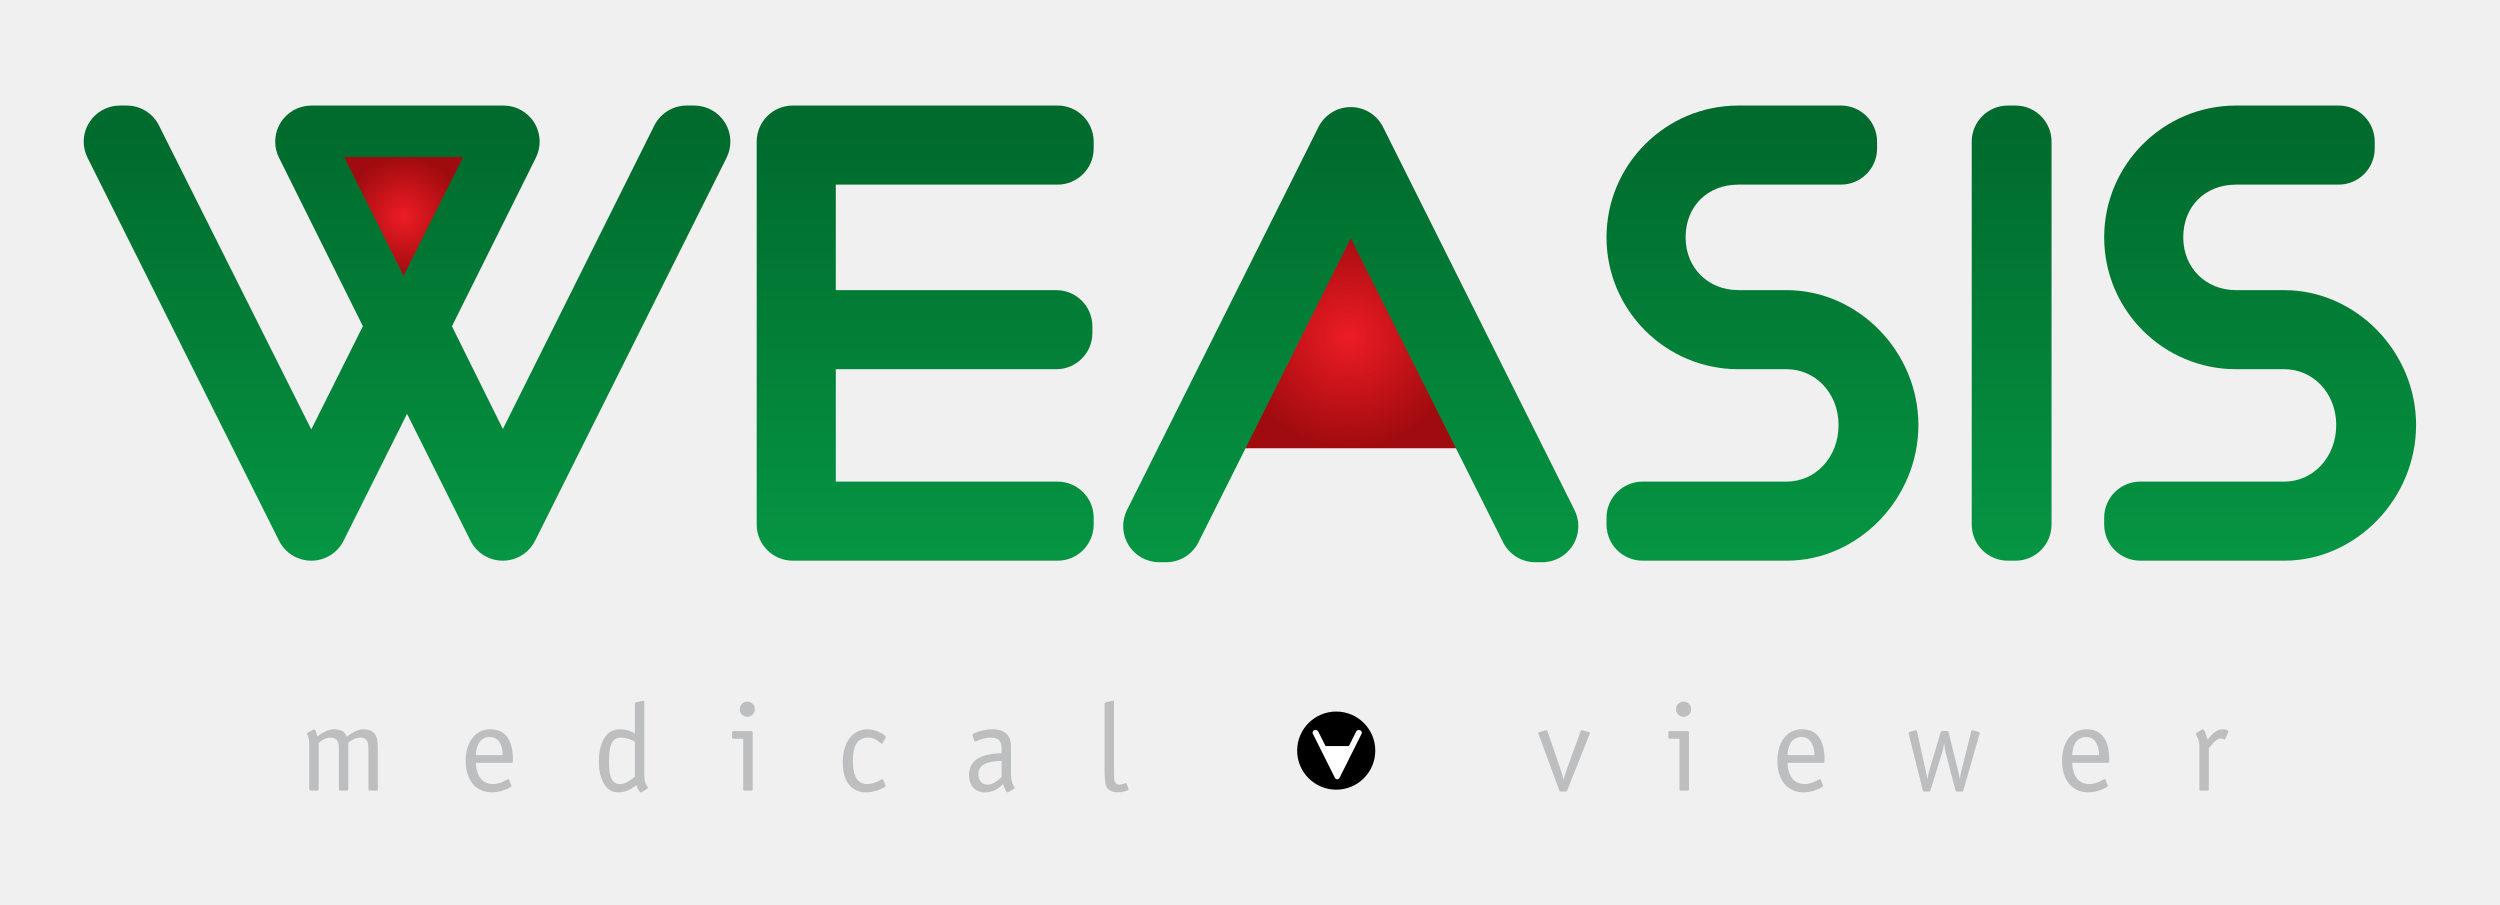
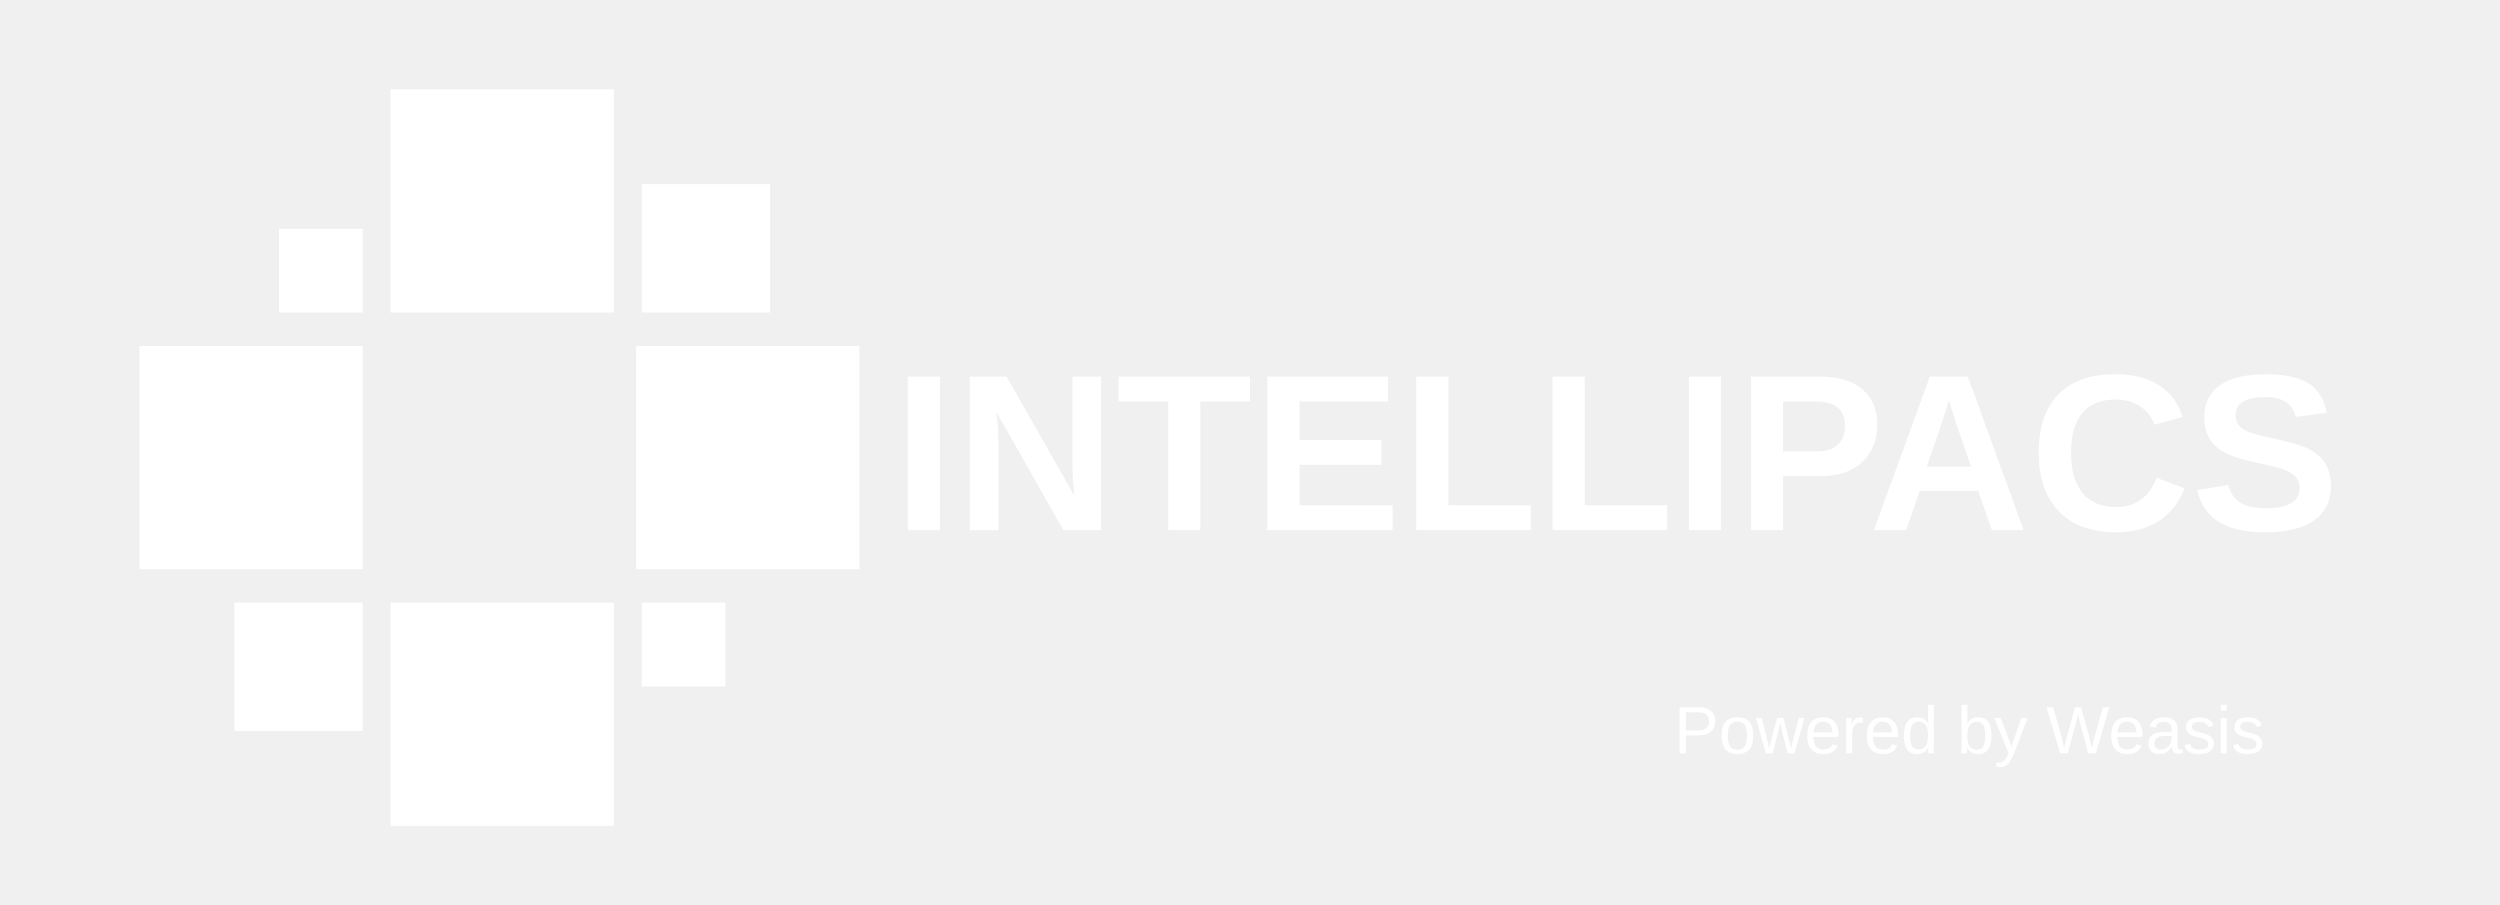
- <svg xmlns="http://www.w3.org/2000/svg" width="448" height="162" fill="none" version="1.1" viewBox="0 0 448 162" xml:space="preserve">
-   <path d="M448 0H0V162H448V0Z" fill="none" />
-   <g fill="#BCBEC0">
-     <path d="m55.419 133.78c0-0.512-0.022-1.046-0.133-1.559-0.111-0.511-0.29-0.645-0.29-0.756l0.111-0.156 0.958-0.534 0.2-0.09c0.334 0 0.579 1.159 0.6 1.314 0.579-0.534 1.96-1.314 2.895-1.314 1.446 0 2.07 0.446 2.359 1.336 0.669-0.49 1.869-1.336 2.939-1.336 2.471 0 2.649 1.738 2.649 3.34v7.389c0 0.179-0.089 0.267-0.268 0.267h-1.157c-0.177 0-0.266-0.088-0.266-0.267v-7.434c0-0.956-0.246-1.802-1.425-1.802-1.07 0-1.738 0.601-2.181 0.912v8.324c0 0.179-0.089 0.267-0.268 0.267h-1.157c-0.177 0-0.268-0.088-0.268-0.267v-7.434c0-0.956-0.245-1.802-1.446-1.802-1.002 0-1.781 0.622-2.159 0.935v8.301c0 0.179-0.09 0.267-0.268 0.267h-1.157c-0.179 0-0.268-0.088-0.268-0.267v-7.634z" />
-     <path d="m91.605 140.66 0.066 0.178c0 0.244-1.869 1.158-3.518 1.158-2.96-0.023-4.696-2.271-4.696-5.655 0-3.271 1.647-5.654 4.407-5.654 3.716 0 4.051 3.606 4.051 5.521 0 0.312 0 0.49-0.245 0.49h-6.389c0 1.358 0.535 3.805 3.071 3.805 1.449 0 2.605-0.912 2.739-0.912l0.134 0.134 0.379 0.935zm-1.514-5.342c0-1.157-0.379-3.251-2.315-3.251-2.047 0-2.494 2.138-2.494 3.251h4.809z" />
-     <path d="m115.46 138.17c0 1.001 0 1.669 0.244 2.226 0.111 0.266 0.402 0.69 0.402 0.823l-0.202 0.178-0.868 0.534-0.177 0.068c-0.311 0-0.713-0.958-0.801-1.314-0.535 0.379-1.625 1.314-3.272 1.314-2.383 0-3.473-2.671-3.473-5.431 0-3.205 1.136-5.877 3.717-5.877 1.381 0 2.138 0.378 2.738 0.756v-5.297c0-0.155 0.067-0.244 0.156-0.267l1.091-0.267c0.178-0.045 0.11-0.022 0.266-0.045 0.179 0 0.179 0.179 0.179 0.29v12.309zm-1.692-5.254c-0.713-0.377-1.424-0.733-2.538-0.733-1.914 0-2.092 2.181-2.092 4.339 0 1.87 0.156 3.985 1.96 3.985 1.157 0 2.136-0.98 2.67-1.313v-6.278z" />
-     <path d="m134.88 141.42c0 0.179-0.088 0.268-0.267 0.268h-1.158c-0.177 0-0.267-0.089-0.267-0.268v-9.036h-1.736c-0.178 0-0.267-0.09-0.267-0.267v-0.847c0-0.177 0.089-0.266 0.267-0.266h3.138c0.245 0 0.29 0.133 0.29 0.334v10.082zm-0.958-12.976c-0.757 0-1.358-0.601-1.358-1.357 0-0.758 0.601-1.359 1.358-1.359s1.358 0.624 1.358 1.359c0 0.733-0.601 1.357-1.358 1.357" />
-     <path d="m158.65 140.66 0.068 0.178c0 0.244-1.87 1.158-3.518 1.158-2.648 0-4.183-2.07-4.183-5.32 0-3.718 1.78-5.989 4.517-5.989 1.491 0 3.205 1.046 3.205 1.38l-0.065 0.179-0.514 0.935-0.132 0.134c-0.089 0-1.046-1.135-2.36-1.135-2.181 0-2.826 1.625-2.826 4.161 0 2.026 0.4 4.162 2.558 4.162 1.448 0 2.604-0.912 2.739-0.912l0.133 0.134 0.378 0.935z" />
-     <path d="m181.17 138.17c0 1.402 0.068 1.602 0.268 2.226 0.088 0.266 0.4 0.69 0.4 0.823l-0.2 0.178-0.868 0.534-0.179 0.068c-0.333 0-0.735-1.18-0.846-1.492-0.267 0.244-1.357 1.492-3.205 1.492-1.757 0-2.894-1.158-2.894-3.139 0-3.763 4.453-3.829 5.832-3.873v-0.802c0-1.29-0.4-2.002-1.98-2.002-1.492 0-2.515 0.712-2.715 0.712l-0.157-0.111-0.29-0.78-0.067-0.289c0-0.379 2.049-1.024 3.474-1.024 2.56 0 3.427 1.246 3.427 3.116v4.363zm-1.692-1.803c-0.979 0.022-4.163 0.022-4.163 2.359 0 0.89 0.491 1.891 1.625 1.891 1.159 0 2.181-1.067 2.538-1.38v-2.87z" />
-     <path d="m202.19 141.28 0.045 0.157c0 0.243-1.068 0.556-1.893 0.556-1.091 0-1.825-0.446-2.091-1.069-0.311-0.735-0.311-2.449-0.311-3.227v-11.553c0-0.155 0.065-0.245 0.155-0.267l1.112-0.267c0.179-0.045 0.111-0.022 0.268-0.045 0.155 0 0.155 0.178 0.155 0.29v11.885c0 0.692 0.023 1.825 0.067 2.093 0.045 0.245 0.245 0.779 0.89 0.779 0.58 0 1.003-0.289 1.159-0.289 0.132 0 0.132 0.067 0.155 0.134l0.289 0.823z" />
-     <path d="m280.85 141.64c-0.068 0.155-0.089 0.2-0.29 0.2h-0.869c-0.2 0-0.221-0.089-0.268-0.2l-3.738-10.15-0.044-0.156c0-0.089 0.044-0.11 0.2-0.155l1.09-0.29 0.224-0.044 0.155 0.178 2.471 7.233c0.156 0.468 0.289 0.98 0.4 1.403h0.045c0.111-0.534 0.2-0.845 0.4-1.38l2.627-7.256 0.155-0.178 0.224 0.044 1.09 0.29c0.156 0.045 0.2 0.066 0.2 0.155l-0.044 0.156-4.028 10.15z" />
-     <path d="m302.66 141.42c0 0.179-0.089 0.268-0.267 0.268h-1.159c-0.176 0-0.266-0.089-0.266-0.268v-9.036h-1.737c-0.177 0-0.266-0.09-0.266-0.267v-0.847c0-0.177 0.089-0.266 0.266-0.266h3.139c0.245 0 0.29 0.133 0.29 0.334v10.082zm-0.96-12.976c-0.755 0-1.357-0.601-1.357-1.357 0-0.758 0.602-1.359 1.357-1.359 0.759 0 1.359 0.624 1.359 1.359 0 0.733-0.6 1.357-1.359 1.357z" />
-     <path d="m326.65 140.66 0.066 0.178c0 0.244-1.869 1.158-3.517 1.158-2.96-0.023-4.698-2.271-4.698-5.655 0-3.271 1.649-5.654 4.409-5.654 3.715 0 4.051 3.606 4.051 5.521 0 0.312 0 0.49-0.245 0.49h-6.39c0 1.358 0.536 3.805 3.071 3.805 1.45 0 2.605-0.912 2.74-0.912l0.134 0.134 0.379 0.935zm-1.514-5.342c0-1.157-0.38-3.251-2.315-3.251-2.047 0-2.495 2.138-2.495 3.251h4.81z" />
-     <path d="m351.84 141.62c-0.045 0.089-0.069 0.223-0.268 0.223h-0.867c-0.224 0-0.268-0.134-0.291-0.223l-1.758-6.745c-0.111-0.445-0.2-1.179-0.244-1.691h-0.045c-0.066 0.646-0.155 1.112-0.333 1.669l-2.093 6.79c-0.022 0.088-0.066 0.2-0.245 0.2h-0.89c-0.18 0-0.225-0.134-0.245-0.223l-2.515-10.084-0.045-0.222 0.2-0.156 0.98-0.267 0.179-0.045c0.111 0 0.132 0.068 0.175 0.223l1.605 7.301c0.089 0.379 0.177 0.868 0.221 1.224h0.046c0.089-0.534 0.157-0.956 0.245-1.224l2.114-7.167c0.043-0.155 0.179-0.2 0.311-0.2h0.847c0.2 0 0.222 0.111 0.267 0.222l1.825 7.434c0.068 0.29 0.111 0.579 0.156 0.869h0.044c0.023-0.268 0.089-0.668 0.133-0.869l1.893-7.59c0.023-0.155 0.112-0.223 0.178-0.223l0.177 0.045 0.979 0.267 0.203 0.156-0.048 0.222-2.891 10.084z" />
-     <path d="m377.67 140.66 0.067 0.178c0 0.244-1.869 1.158-3.518 1.158-2.96-0.023-4.697-2.271-4.697-5.655 0-3.271 1.648-5.654 4.408-5.654 3.715 0 4.052 3.606 4.052 5.521 0 0.312 0 0.49-0.245 0.49h-6.39c0 1.358 0.536 3.805 3.071 3.805 1.45 0 2.605-0.912 2.74-0.912l0.134 0.134 0.378 0.935zm-1.513-5.342c0-1.157-0.38-3.251-2.315-3.251-2.048 0-2.495 2.138-2.495 3.251h4.81z" />
-     <path d="m395.82 141.42c0 0.179-0.089 0.268-0.268 0.268h-1.159c-0.176 0-0.266-0.089-0.266-0.268v-7.633c0-0.402-0.066-1.137-0.377-1.693-0.179-0.312-0.248-0.489-0.248-0.556 0.025-0.134 0.113-0.2 0.156-0.223l0.827-0.512 0.22-0.111c0.402 0 0.778 1.38 0.87 1.87 0.578-0.624 1.38-1.87 2.668-1.87 0.515 0 1.093 0.178 1.093 0.378l-0.066 0.178-0.49 1.136-0.134 0.155c-0.111 0-0.311-0.2-0.734-0.2-0.779 0-1.559 1.158-2.092 1.736v7.345z" />
+ <svg xmlns="http://www.w3.org/2000/svg" width="448" height="162" viewBox="0 0 448 162" fill="none">
+   <rect width="448" height="162" fill="none" />
+   <g fill="#ffffff" transform="translate(0, -15)">
+     <rect x="50" y="56" width="15" height="15" />
+     <rect x="70" y="31" width="40" height="40" />
+     <rect x="115" y="48" width="23" height="23" />
+     <rect x="25" y="77" width="40" height="40" />
+     <rect x="114" y="77" width="40" height="40" />
+     <rect x="42" y="123" width="23" height="23" />
+     <rect x="70" y="123" width="40" height="40" />
+     <rect x="115" y="123" width="15" height="15" />
  </g>
-   <path d="m241.73 40.339-20.041 39.995h40.078l-20.037-39.995z" fill="url(#paint0_radial_2_2)" />
-   <path d="m147.28 62.238v-0.571c0.116 0.203 0.095 0.391 0 0.571zm0-5.754v-0.499c0.082 0.158 0.101 0.324 0 0.499z" fill="#009D4B" />
-   <path d="m123.04 18.915c-2.451 0.001-4.69 1.384-5.786 3.58l-27.14 54.384-9.126-18.411 15.041-30.202c0.45-0.912 0.675-1.899 0.675-2.881 0-1.184-0.325-2.366-0.969-3.405-1.177-1.905-3.259-3.064-5.499-3.064h-34.449c-2.24 0-4.319 1.159-5.5 3.062-0.642 1.04-0.968 2.223-0.968 3.404 0 0.985 0.223 1.976 0.68 2.886l15.03 30.188-9.248 18.494-27.292-54.465c-1.094-2.185-3.33-3.569-5.781-3.569h-1.232c-2.246 0-4.326 1.163-5.503 3.066-0.642 1.039-0.969 2.219-0.969 3.402 0 0.986 0.226 1.978 0.684 2.893l34.312 68.624c1.099 2.197 3.342 3.572 5.786 3.574 2.445 0 4.692-1.379 5.785-3.579l11.371-22.738 11.371 22.742c1.096 2.195 3.34 3.574 5.784 3.574 2.445 0 4.688-1.377 5.787-3.57l34.313-68.629c0.456-0.916 0.681-1.907 0.681-2.894 0-1.181-0.324-2.357-0.958-3.393l-0.023-0.04 0.014 0.026c-1.182-1.897-3.257-3.059-5.5-3.06h-1.373z" fill="url(#paint1_linear_2_2)" />
-   <path d="m400.69 18.915c-13.031 5e-3 -23.617 10.591-23.622 23.622 5e-3 13.034 10.588 23.621 23.622 23.625h8.649c2.613 0.006 4.887 1.062 6.576 2.84 1.68 1.78 2.737 4.277 2.739 7.162-2e-3 2.933-1.066 5.469-2.75 7.271-1.69 1.799-3.96 2.864-6.565 2.869h-25.802c-3.576 0.001-6.469 2.897-6.469 6.47v1.234c0 3.571 2.893 6.467 6.469 6.467h25.802c6.461 0 12.38-2.816 16.652-7.23 4.275-4.418 6.97-10.48 6.973-17.081-3e-3 -6.569-2.701-12.6-6.978-16.989-4.275-4.386-10.191-7.181-16.647-7.183h-8.649c-2.775-0.007-5.095-1.029-6.765-2.691-1.66-1.67-2.682-3.989-2.687-6.765 7e-3 -2.859 1.011-5.161 2.646-6.804 1.644-1.636 3.946-2.639 6.806-2.647h18.394c3.572-0.003 6.467-2.895 6.467-6.469v-1.236c0-3.574-2.895-6.465-6.467-6.466h-18.394z" fill="url(#paint2_linear_2_2)" />
-   <path d="m359.8 18.915c-3.573 0.001-6.465 2.896-6.465 6.466v68.628c3e-3 3.567 2.888 6.463 6.465 6.467h1.372c3.577-4e-3 6.464-2.9 6.465-6.467v-68.628c-1e-3 -3.57-2.891-6.464-6.465-6.466h-1.372z" fill="url(#paint3_linear_2_2)" />
-   <path d="m311.51 18.915c-13.034 5e-3 -23.619 10.591-23.624 23.622 5e-3 13.035 10.59 23.621 23.624 23.625h8.648c2.613 0.006 4.888 1.062 6.574 2.84 1.68 1.78 2.738 4.276 2.74 7.162 0 2.933-1.066 5.469-2.749 7.271-1.691 1.799-3.96 2.864-6.565 2.869h-25.805c-3.573 0.003-6.465 2.895-6.467 6.47v1.234c2e-3 3.572 2.895 6.465 6.467 6.467h25.805c6.462 0 12.378-2.816 16.65-7.234 4.275-4.414 6.968-10.478 6.97-17.078-2e-3 -6.569-2.697-12.6-6.975-16.989-4.275-4.386-10.187-7.181-16.645-7.183h-8.648c-2.775-0.007-5.096-1.029-6.764-2.691-1.663-1.67-2.683-3.989-2.687-6.765 7e-3 -2.859 1.012-5.161 2.646-6.804 1.642-1.636 3.947-2.639 6.805-2.647h18.393c3.573-0.003 6.466-2.897 6.469-6.471v-1.234c-5e-3 -3.574-2.896-6.461-6.469-6.466h-18.393z" fill="url(#paint4_linear_2_2)" />
-   <path d="m236.27 22.764-34.313 68.63c-0.455 0.909-0.684 1.9-0.684 2.89 0 1.181 0.327 2.365 0.973 3.405 1.172 1.901 3.252 3.063 5.499 3.063h1.233c2.453 0 4.689-1.385 5.783-3.575l27.292-54.472 27.298 54.475c1.095 2.186 3.331 3.572 5.781 3.572h1.238c2.245 0 4.321-1.163 5.5-3.068 0.638-1.04 0.965-2.22 0.965-3.402 0-0.988-0.227-1.979-0.682-2.888l-34.312-68.629-2.235 1.117 2.234-1.119c-1.098-2.19-3.335-3.574-5.787-3.574-2.448 0.003-4.683 1.384-5.783 3.574" fill="url(#paint5_linear_2_2)" />
-   <path d="m142.07 18.915c-3.575 0.001-6.468 2.893-6.471 6.466v68.628c3e-3 3.571 2.892 6.463 6.471 6.467h47.447c3.574-4e-3 6.468-2.895 6.472-6.467v-1.236c-3e-3 -3.574-2.9-6.465-6.472-6.468h-39.742v-20.142h39.51c3.575-0.003 6.466-2.894 6.47-6.468v-1.234c-4e-3 -3.575-2.896-6.466-6.47-6.468h-39.51v-18.908h39.742c3.574-0.003 6.469-2.895 6.472-6.471v-1.234c-3e-3 -3.574-2.9-6.464-6.472-6.466h-47.447z" fill="url(#paint6_linear_2_2)" />
-   <path d="m61.682 28.151 10.648 21.25 10.646-21.25h-21.294z" fill="url(#paint7_radial_2_2)" />
-   <defs>
-     <radialGradient id="paint0_radial_2_2" cx="0" cy="0" r="1" gradientTransform="translate(241.73 60.337) scale(20.019)" gradientUnits="userSpaceOnUse">
-       <stop stop-color="#ED1C24" offset="0" />
-       <stop stop-color="#A00B0F" offset="1" />
-     </radialGradient>
-     <linearGradient id="paint1_linear_2_2" x1="72.938" x2="72.938" y1="24.434" y2="123.97" gradientUnits="userSpaceOnUse">
-       <stop stop-color="#006B2D" offset="0" />
-       <stop stop-color="#07A34A" offset="1" />
-     </linearGradient>
-     <linearGradient id="paint2_linear_2_2" x1="405.02" x2="405.02" y1="24.434" y2="123.97" gradientUnits="userSpaceOnUse">
-       <stop stop-color="#006B2D" offset="0" />
-       <stop stop-color="#07A34A" offset="1" />
-     </linearGradient>
-     <linearGradient id="paint3_linear_2_2" x1="360.48" x2="360.48" y1="24.434" y2="123.97" gradientUnits="userSpaceOnUse">
-       <stop stop-color="#006B2D" offset="0" />
-       <stop stop-color="#07A34A" offset="1" />
-     </linearGradient>
-     <linearGradient id="paint4_linear_2_2" x1="315.83" x2="315.83" y1="24.434" y2="123.97" gradientUnits="userSpaceOnUse">
-       <stop stop-color="#006B2D" offset="0" />
-       <stop stop-color="#07A34A" offset="1" />
-     </linearGradient>
-     <linearGradient id="paint5_linear_2_2" x1="242.05" x2="242.05" y1="24.434" y2="123.97" gradientUnits="userSpaceOnUse">
-       <stop stop-color="#006B2D" offset="0" />
-       <stop stop-color="#07A34A" offset="1" />
-     </linearGradient>
-     <linearGradient id="paint6_linear_2_2" x1="165.8" x2="165.8" y1="24.434" y2="123.97" gradientUnits="userSpaceOnUse">
-       <stop stop-color="#006B2D" offset="0" />
-       <stop stop-color="#07A34A" offset="1" />
-     </linearGradient>
-     <radialGradient id="paint7_radial_2_2" cx="0" cy="0" r="1" gradientTransform="translate(72.33 38.776) scale(10.636)" gradientUnits="userSpaceOnUse">
-       <stop stop-color="#ED1C24" offset="0" />
-       <stop stop-color="#A00B0F" offset="1" />
-     </radialGradient>
-   </defs>
-   <g transform="translate(231.45 126.51)">
-     <path d="m1 8c0-3.866 3.134-7 7-7 3.866 0 7 3.134 7 7 0 3.866-3.134 7-7 7-3.866 0-7-3.134-7-7z" fill="#000" />
-     <g fill="#fff">
-       <path d="m8.214 11.794 2.31-4.608h-4.62z" />
-       <path d="m8.181 8.957c0.356 0 0.648-0.298 0.648-0.663 0-0.362-0.284-0.648-0.648-0.648-0.364 0-0.664 0.292-0.664 0.648 0 0.365 0.3 0.663 0.664 0.663z" />
-       <path d="m3.814 4.982 3.955 7.909c0.079 0.154 0.236 0.252 0.41 0.252 0.173 0 0.331-0.097 0.411-0.252l3.955-7.909c0.069-0.141 0.061-0.309-0.022-0.444-0.083-0.134-0.229-0.217-0.389-0.217h-0.141c-0.173 0-0.334 0.098-0.41 0.252l-3.404 6.792-3.404-6.792c-0.077-0.154-0.234-0.252-0.408-0.252h-0.143c-0.159 0-0.306 0.083-0.388 0.217-0.084 0.136-0.09 0.303-0.022 0.444" />
-     </g>
-   </g>
+   <text x="160" y="95" font-family="Arial, sans-serif" font-size="40" fill="#ffffff" font-weight="bold">INTELLIPACS</text>
+   <text x="300" y="135" font-family="Arial, sans-serif" font-size="12" fill="#ffffff" font-weight="normal">Powered by Weasis</text>
</svg>
